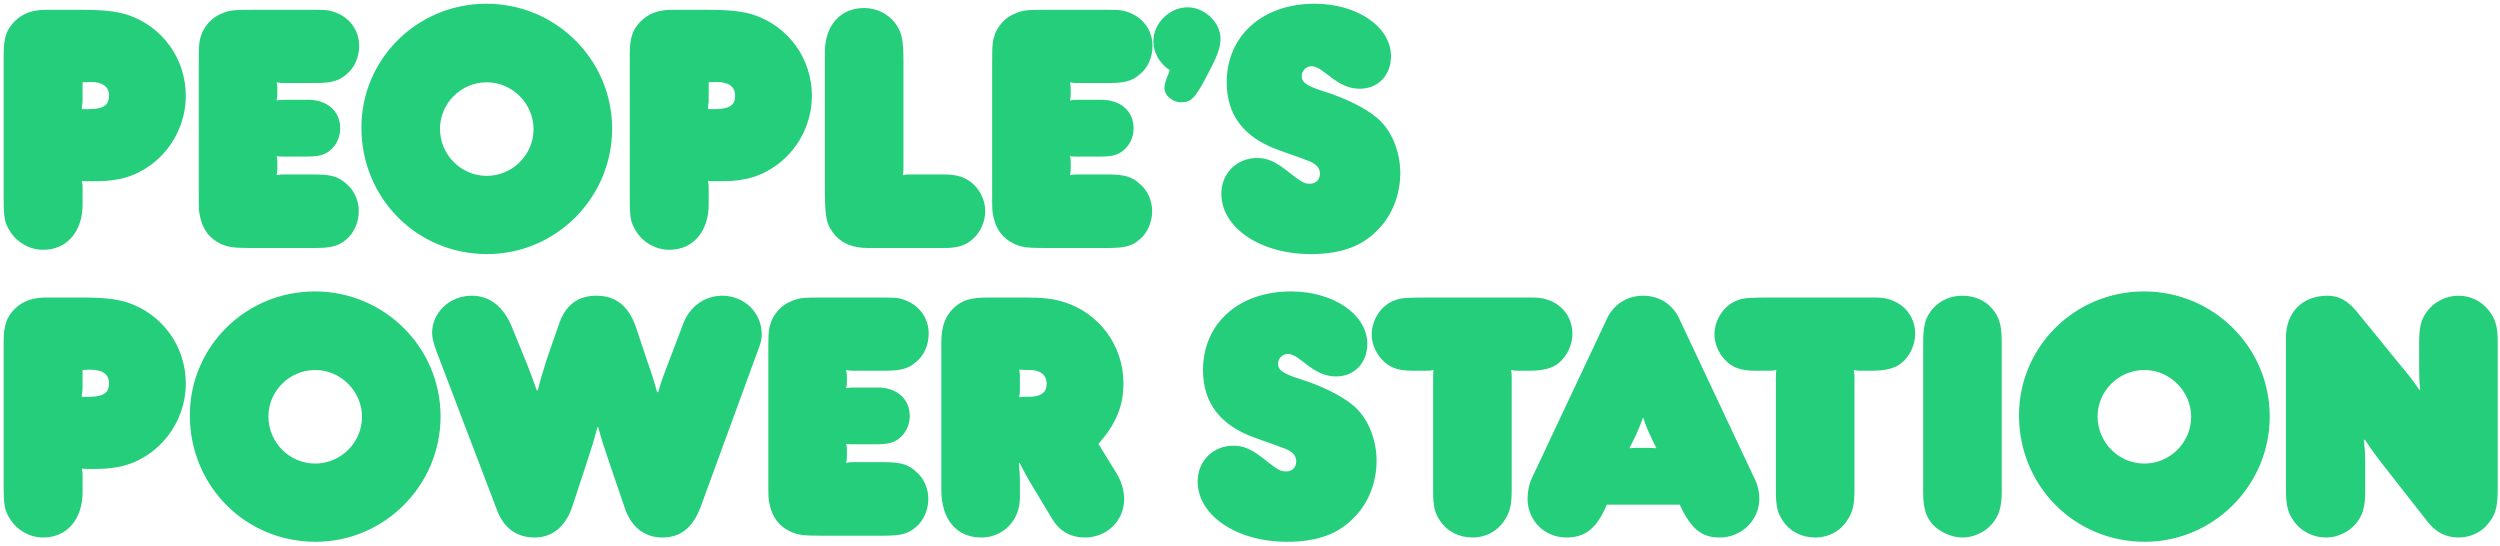
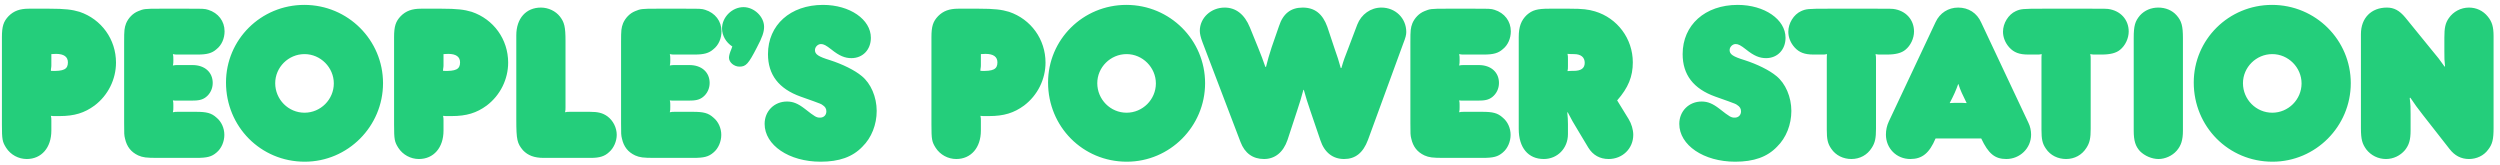
- <svg xmlns="http://www.w3.org/2000/svg" width="252px" height="55px" viewBox="0 0 252 55" version="1.1">
+ <svg xmlns="http://www.w3.org/2000/svg" width="380px" height="25px" viewBox="0 0 380 25" version="1.1">
  <defs />
-   <g id="Symbols" stroke="none" stroke-width="1" fill="none" fill-rule="evenodd">
-     <g id="LOGO-LOCK-UP" transform="translate(-1, -2)" fill="#24CE7B">
-       <path d="M10.656,20.268 C13.032,20.268 14.652,19.764 16.272,18.576 C18.468,16.92 19.728,14.328 19.728,11.664 C19.728,7.92 17.388,4.68 13.86,3.492 C12.672,3.132 11.484,2.988 9.036,2.988 L5.688,2.988 C4.248,2.988 3.276,3.348 2.448,4.176 C1.62,5.04 1.368,5.832 1.368,7.56 L1.368,21.636 C1.368,24.048 1.44,24.408 2.052,25.38 C2.772,26.496 4.032,27.18 5.364,27.18 C7.74,27.18 9.324,25.344 9.324,22.608 L9.324,21.024 C9.324,20.664 9.324,20.556 9.252,20.232 C9.576,20.268 9.648,20.268 10.008,20.268 L10.656,20.268 Z M9.324,10.296 C9.612,10.296 9.972,10.26 10.08,10.26 C11.34,10.26 11.988,10.728 11.988,11.628 C11.988,12.744 11.304,13.068 9.252,12.996 C9.252,12.78 9.252,12.636 9.288,12.528 C9.324,12.312 9.324,12.168 9.324,12.096 L9.324,10.296 Z M32.881,10.368 C34.357,10.368 35.185,10.152 35.905,9.504 C36.733,8.856 37.201,7.776 37.201,6.624 C37.201,5.004 36.193,3.672 34.573,3.168 C33.997,2.988 33.817,2.988 31.441,2.988 L26.725,2.988 C24.349,2.988 24.169,3.024 23.305,3.384 C22.405,3.744 21.721,4.5 21.361,5.328 C21.073,6.12 21.037,6.372 21.037,8.388 L21.037,21.42 C21.037,23.112 21.037,23.328 21.181,23.904 C21.469,25.2 22.153,26.064 23.305,26.604 C24.061,26.928 24.565,27 26.437,27 L32.593,27 C34.393,27 35.113,26.82 35.905,26.136 C36.697,25.488 37.165,24.372 37.165,23.292 C37.165,22.212 36.697,21.168 35.905,20.52 C35.077,19.764 34.285,19.584 32.593,19.584 L29.677,19.584 C29.281,19.584 29.245,19.584 28.885,19.656 C28.957,19.296 28.957,19.224 28.957,18.864 L28.957,18.504 C28.957,18.144 28.957,18.072 28.885,17.748 C29.245,17.784 29.281,17.784 29.677,17.784 L31.765,17.784 C33.025,17.784 33.601,17.676 34.213,17.208 C34.897,16.668 35.293,15.84 35.293,14.94 C35.293,13.212 33.997,12.06 32.053,12.06 L29.677,12.06 C29.281,12.06 29.245,12.06 28.885,12.132 C28.957,11.772 28.957,11.7 28.957,11.34 L28.957,11.124 C28.957,10.728 28.957,10.656 28.885,10.296 C29.245,10.368 29.281,10.368 29.677,10.368 L32.881,10.368 Z M50.03,2.376 C43.046,2.376 37.43,7.956 37.43,14.868 C37.43,21.96 43.01,27.612 50.102,27.612 C57.05,27.612 62.702,21.924 62.702,14.976 C62.702,8.028 57.05,2.376 50.03,2.376 L50.03,2.376 Z M50.066,10.296 C52.658,10.296 54.782,12.456 54.782,15.012 C54.782,17.604 52.658,19.728 50.066,19.728 C47.474,19.728 45.35,17.604 45.35,14.976 C45.35,12.42 47.474,10.296 50.066,10.296 L50.066,10.296 Z M73.767,20.268 C76.143,20.268 77.763,19.764 79.383,18.576 C81.579,16.92 82.839,14.328 82.839,11.664 C82.839,7.92 80.499,4.68 76.971,3.492 C75.783,3.132 74.595,2.988 72.147,2.988 L68.799,2.988 C67.359,2.988 66.387,3.348 65.559,4.176 C64.731,5.04 64.479,5.832 64.479,7.56 L64.479,21.636 C64.479,24.048 64.551,24.408 65.163,25.38 C65.883,26.496 67.143,27.18 68.475,27.18 C70.851,27.18 72.435,25.344 72.435,22.608 L72.435,21.024 C72.435,20.664 72.435,20.556 72.363,20.232 C72.687,20.268 72.759,20.268 73.119,20.268 L73.767,20.268 Z M72.435,10.296 C72.723,10.296 73.083,10.26 73.191,10.26 C74.451,10.26 75.099,10.728 75.099,11.628 C75.099,12.744 74.415,13.068 72.363,12.996 C72.363,12.78 72.363,12.636 72.399,12.528 C72.435,12.312 72.435,12.168 72.435,12.096 L72.435,10.296 Z M92.068,8.208 C92.068,5.904 91.888,5.184 91.168,4.248 C90.484,3.384 89.332,2.808 88.108,2.808 C85.732,2.808 84.148,4.536 84.148,7.272 L84.148,20.808 C84.148,24.12 84.292,24.66 85.228,25.776 C86.02,26.604 87.028,27 88.576,27 L96.136,27 C97.54,27 98.368,26.748 99.088,26.064 C99.844,25.416 100.312,24.3 100.312,23.292 C100.312,22.14 99.736,20.988 98.8,20.304 C98.044,19.764 97.288,19.584 95.992,19.584 L92.788,19.584 C92.392,19.584 92.356,19.584 91.996,19.656 C92.068,19.296 92.068,19.224 92.068,18.864 L92.068,8.208 Z M112.853,10.368 C114.329,10.368 115.157,10.152 115.877,9.504 C116.705,8.856 117.173,7.776 117.173,6.624 C117.173,5.004 116.165,3.672 114.545,3.168 C113.969,2.988 113.789,2.988 111.413,2.988 L106.697,2.988 C104.321,2.988 104.141,3.024 103.277,3.384 C102.377,3.744 101.693,4.5 101.333,5.328 C101.045,6.12 101.009,6.372 101.009,8.388 L101.009,21.42 C101.009,23.112 101.009,23.328 101.153,23.904 C101.441,25.2 102.125,26.064 103.277,26.604 C104.033,26.928 104.537,27 106.409,27 L112.565,27 C114.365,27 115.085,26.82 115.877,26.136 C116.669,25.488 117.137,24.372 117.137,23.292 C117.137,22.212 116.669,21.168 115.877,20.52 C115.049,19.764 114.257,19.584 112.565,19.584 L109.649,19.584 C109.253,19.584 109.217,19.584 108.857,19.656 C108.929,19.296 108.929,19.224 108.929,18.864 L108.929,18.504 C108.929,18.144 108.929,18.072 108.857,17.748 C109.217,17.784 109.253,17.784 109.649,17.784 L111.737,17.784 C112.997,17.784 113.573,17.676 114.185,17.208 C114.869,16.668 115.265,15.84 115.265,14.94 C115.265,13.212 113.969,12.06 112.025,12.06 L109.649,12.06 C109.253,12.06 109.217,12.06 108.857,12.132 C108.929,11.772 108.929,11.7 108.929,11.34 L108.929,11.124 C108.929,10.728 108.929,10.656 108.857,10.296 C109.217,10.368 109.253,10.368 109.649,10.368 L112.853,10.368 Z M118.915,9.072 C118.915,9.072 118.843,9.216 118.771,9.468 C118.519,10.044 118.375,10.548 118.375,10.872 C118.375,11.628 119.203,12.312 120.067,12.312 C121.111,12.312 121.507,11.88 122.875,9.216 C123.739,7.596 124.027,6.732 124.027,5.904 C124.027,4.248 122.407,2.736 120.715,2.736 C118.879,2.736 117.259,4.356 117.259,6.156 C117.259,7.308 117.871,8.388 118.915,9.072 L118.915,9.072 Z M127.712,17.928 C125.66,17.928 124.112,19.476 124.112,21.528 C124.112,24.948 128.036,27.612 133.112,27.612 C136.1,27.612 138.26,26.856 139.844,25.2 C141.32,23.76 142.148,21.636 142.148,19.44 C142.148,17.208 141.212,15.012 139.736,13.824 C138.62,12.888 136.64,11.916 134.624,11.268 C132.752,10.692 132.212,10.332 132.212,9.648 C132.212,9.144 132.68,8.676 133.184,8.676 C133.616,8.676 134.012,8.892 134.84,9.54 C136.136,10.584 137.036,10.944 138.08,10.944 C139.916,10.944 141.212,9.576 141.212,7.668 C141.212,4.716 137.828,2.376 133.508,2.376 C128.252,2.376 124.652,5.616 124.652,10.296 C124.652,13.608 126.38,15.876 129.908,17.136 L132.032,17.892 C133.004,18.252 133.22,18.324 133.4,18.468 C133.868,18.756 134.048,19.08 134.048,19.512 C134.048,20.124 133.616,20.52 133.04,20.52 C132.464,20.52 132.248,20.412 130.556,19.08 C129.476,18.252 128.684,17.928 127.712,17.928 L127.712,17.928 Z M10.656,49.268 C13.032,49.268 14.652,48.764 16.272,47.576 C18.468,45.92 19.728,43.328 19.728,40.664 C19.728,36.92 17.388,33.68 13.86,32.492 C12.672,32.132 11.484,31.988 9.036,31.988 L5.688,31.988 C4.248,31.988 3.276,32.348 2.448,33.176 C1.62,34.04 1.368,34.832 1.368,36.56 L1.368,50.636 C1.368,53.048 1.44,53.408 2.052,54.38 C2.772,55.496 4.032,56.18 5.364,56.18 C7.74,56.18 9.324,54.344 9.324,51.608 L9.324,50.024 C9.324,49.664 9.324,49.556 9.252,49.232 C9.576,49.268 9.648,49.268 10.008,49.268 L10.656,49.268 Z M9.324,39.296 C9.612,39.296 9.972,39.26 10.08,39.26 C11.34,39.26 11.988,39.728 11.988,40.628 C11.988,41.744 11.304,42.068 9.252,41.996 C9.252,41.78 9.252,41.636 9.288,41.528 C9.324,41.312 9.324,41.168 9.324,41.096 L9.324,39.296 Z M32.737,31.376 C25.753,31.376 20.137,36.956 20.137,43.868 C20.137,50.96 25.717,56.612 32.809,56.612 C39.757,56.612 45.409,50.924 45.409,43.976 C45.409,37.028 39.757,31.376 32.737,31.376 L32.737,31.376 Z M32.773,39.296 C35.365,39.296 37.489,41.456 37.489,44.012 C37.489,46.604 35.365,48.728 32.773,48.728 C30.181,48.728 28.057,46.604 28.057,43.976 C28.057,41.42 30.181,39.296 32.773,39.296 L32.773,39.296 Z M67.238,41.528 C66.842,40.16 66.77,39.872 66.23,38.36 L65.078,34.904 C64.322,32.816 63.062,31.808 61.118,31.808 C59.21,31.808 57.95,32.78 57.302,34.796 L56.114,38.216 C55.646,39.728 55.538,40.016 55.214,41.348 L55.106,41.348 C54.638,40.052 54.53,39.692 53.954,38.288 L52.622,35.012 C51.758,32.888 50.354,31.808 48.554,31.808 C46.358,31.808 44.558,33.464 44.558,35.552 C44.558,36.02 44.702,36.632 44.99,37.388 L51.11,53.444 C51.794,55.244 53.09,56.18 54.89,56.18 C56.654,56.18 57.986,55.1 58.67,53.12 L60.218,48.404 C60.722,46.892 60.83,46.496 61.226,45.056 L61.298,45.056 C61.694,46.496 61.838,46.892 62.342,48.404 L63.962,53.156 C64.61,55.136 65.978,56.18 67.778,56.18 C69.578,56.18 70.838,55.208 71.63,53.084 L77.282,37.64 C77.678,36.632 77.786,36.2 77.786,35.732 C77.786,33.5 76.022,31.808 73.79,31.808 C72.062,31.808 70.55,32.888 69.902,34.544 L68.426,38.432 C67.886,39.836 67.742,40.16 67.346,41.528 L67.238,41.528 Z M90.291,39.368 C91.767,39.368 92.595,39.152 93.315,38.504 C94.143,37.856 94.611,36.776 94.611,35.624 C94.611,34.004 93.603,32.672 91.983,32.168 C91.407,31.988 91.227,31.988 88.851,31.988 L84.135,31.988 C81.759,31.988 81.579,32.024 80.715,32.384 C79.815,32.744 79.131,33.5 78.771,34.328 C78.483,35.12 78.447,35.372 78.447,37.388 L78.447,50.42 C78.447,52.112 78.447,52.328 78.591,52.904 C78.879,54.2 79.563,55.064 80.715,55.604 C81.471,55.928 81.975,56 83.847,56 L90.003,56 C91.803,56 92.523,55.82 93.315,55.136 C94.107,54.488 94.575,53.372 94.575,52.292 C94.575,51.212 94.107,50.168 93.315,49.52 C92.487,48.764 91.695,48.584 90.003,48.584 L87.087,48.584 C86.691,48.584 86.655,48.584 86.295,48.656 C86.367,48.296 86.367,48.224 86.367,47.864 L86.367,47.504 C86.367,47.144 86.367,47.072 86.295,46.748 C86.655,46.784 86.691,46.784 87.087,46.784 L89.175,46.784 C90.435,46.784 91.011,46.676 91.623,46.208 C92.307,45.668 92.703,44.84 92.703,43.94 C92.703,42.212 91.407,41.06 89.463,41.06 L87.087,41.06 C86.691,41.06 86.655,41.06 86.295,41.132 C86.367,40.772 86.367,40.7 86.367,40.34 L86.367,40.124 C86.367,39.728 86.367,39.656 86.295,39.296 C86.655,39.368 86.691,39.368 87.087,39.368 L90.291,39.368 Z M111.724,46.748 C113.524,44.696 114.244,42.896 114.244,40.628 C114.244,36.812 111.76,33.5 108.16,32.42 C107.044,32.096 106.18,31.988 104.092,31.988 L100.78,31.988 C98.872,31.988 98.08,32.204 97.18,32.996 C96.28,33.86 95.884,34.868 95.884,36.56 L95.884,51.356 C95.884,54.344 97.396,56.18 99.916,56.18 C102.112,56.18 103.804,54.452 103.804,52.184 L103.804,50.564 C103.804,49.736 103.768,49.484 103.696,48.692 L103.768,48.656 C104.452,49.952 104.596,50.24 105.46,51.644 L107.08,54.344 C107.836,55.568 108.952,56.18 110.356,56.18 C112.588,56.18 114.316,54.488 114.316,52.292 C114.316,51.464 114.028,50.492 113.56,49.736 L111.724,46.748 Z M104.56,41.996 C104.416,41.996 104.092,41.996 103.732,42.032 C103.804,41.708 103.804,41.6 103.804,41.24 L103.804,40.052 C103.804,39.656 103.804,39.584 103.732,39.26 C104.272,39.296 104.416,39.296 104.776,39.296 C105.892,39.296 106.504,39.8 106.504,40.7 C106.504,41.564 105.928,41.996 104.704,41.996 L104.56,41.996 Z M125.323,46.928 C123.271,46.928 121.723,48.476 121.723,50.528 C121.723,53.948 125.647,56.612 130.723,56.612 C133.711,56.612 135.871,55.856 137.455,54.2 C138.931,52.76 139.759,50.636 139.759,48.44 C139.759,46.208 138.823,44.012 137.347,42.824 C136.231,41.888 134.251,40.916 132.235,40.268 C130.363,39.692 129.823,39.332 129.823,38.648 C129.823,38.144 130.291,37.676 130.795,37.676 C131.227,37.676 131.623,37.892 132.451,38.54 C133.747,39.584 134.647,39.944 135.691,39.944 C137.527,39.944 138.823,38.576 138.823,36.668 C138.823,33.716 135.439,31.376 131.119,31.376 C125.863,31.376 122.263,34.616 122.263,39.296 C122.263,42.608 123.991,44.876 127.519,46.136 L129.643,46.892 C130.615,47.252 130.831,47.324 131.011,47.468 C131.479,47.756 131.659,48.08 131.659,48.512 C131.659,49.124 131.227,49.52 130.651,49.52 C130.075,49.52 129.859,49.412 128.167,48.08 C127.087,47.252 126.295,46.928 125.323,46.928 L125.323,46.928 Z M155.144,39.368 C156.548,39.368 157.484,39.116 158.096,38.612 C158.96,37.928 159.5,36.74 159.5,35.66 C159.5,33.752 158.168,32.276 156.152,32.024 C155.72,31.988 155.72,31.988 153.596,31.988 L145.604,31.988 C142.436,31.988 142.112,32.024 141.32,32.384 C140.132,32.924 139.268,34.328 139.268,35.696 C139.268,36.596 139.628,37.496 140.276,38.216 C141.032,39.044 141.896,39.368 143.336,39.368 L144.704,39.368 C145.1,39.368 145.172,39.368 145.496,39.296 C145.46,39.656 145.46,39.728 145.46,40.124 L145.46,51.428 C145.46,53.012 145.604,53.696 146.18,54.524 C146.9,55.604 148.124,56.18 149.42,56.18 C150.788,56.18 151.976,55.532 152.696,54.38 C153.236,53.552 153.38,52.796 153.38,51.32 L153.38,40.124 C153.38,39.728 153.38,39.656 153.308,39.296 C153.668,39.368 153.74,39.368 154.1,39.368 L155.144,39.368 Z M170.313,52.868 C171.465,55.316 172.509,56.18 174.345,56.18 C176.541,56.18 178.341,54.452 178.341,52.256 C178.341,51.608 178.197,50.924 177.909,50.348 L170.313,34.22 C169.629,32.672 168.261,31.808 166.605,31.808 C165.021,31.808 163.653,32.672 162.969,34.148 L155.445,50.132 C155.121,50.816 154.977,51.536 154.977,52.256 C154.977,54.452 156.669,56.18 158.901,56.18 C160.809,56.18 161.961,55.244 162.969,52.868 L170.313,52.868 Z M166.641,44.12 C166.929,45.056 167.361,45.956 167.973,47.18 C167.397,47.144 167.253,47.144 166.605,47.144 C165.957,47.144 165.813,47.144 165.237,47.18 C165.885,45.956 166.281,45.056 166.605,44.12 L166.641,44.12 Z M189.694,39.368 C191.098,39.368 192.034,39.116 192.646,38.612 C193.51,37.928 194.05,36.74 194.05,35.66 C194.05,33.752 192.718,32.276 190.702,32.024 C190.27,31.988 190.27,31.988 188.146,31.988 L180.154,31.988 C176.986,31.988 176.662,32.024 175.87,32.384 C174.682,32.924 173.818,34.328 173.818,35.696 C173.818,36.596 174.178,37.496 174.826,38.216 C175.582,39.044 176.446,39.368 177.886,39.368 L179.254,39.368 C179.65,39.368 179.722,39.368 180.046,39.296 C180.01,39.656 180.01,39.728 180.01,40.124 L180.01,51.428 C180.01,53.012 180.154,53.696 180.73,54.524 C181.45,55.604 182.674,56.18 183.97,56.18 C185.338,56.18 186.526,55.532 187.246,54.38 C187.786,53.552 187.93,52.796 187.93,51.32 L187.93,40.124 C187.93,39.728 187.93,39.656 187.858,39.296 C188.218,39.368 188.29,39.368 188.65,39.368 L189.694,39.368 Z M202.775,36.74 C202.775,34.76 202.559,33.968 201.767,33.068 C201.047,32.24 199.967,31.808 198.815,31.808 C197.663,31.808 196.619,32.24 195.863,33.068 C195.071,34.004 194.855,34.724 194.855,36.704 L194.855,51.608 C194.855,53.264 195.143,54.128 195.863,54.92 C196.619,55.676 197.771,56.18 198.851,56.18 C199.895,56.18 201.047,55.676 201.767,54.848 C202.487,54.02 202.775,53.12 202.775,51.608 L202.775,36.74 Z M217.116,31.376 C210.132,31.376 204.516,36.956 204.516,43.868 C204.516,50.96 210.096,56.612 217.188,56.612 C224.136,56.612 229.788,50.924 229.788,43.976 C229.788,37.028 224.136,31.376 217.116,31.376 L217.116,31.376 Z M217.152,39.296 C219.744,39.296 221.868,41.456 221.868,44.012 C221.868,46.604 219.744,48.728 217.152,48.728 C214.56,48.728 212.436,46.604 212.436,43.976 C212.436,41.42 214.56,39.296 217.152,39.296 L217.152,39.296 Z M239.377,46.316 C240.205,47.54 240.385,47.792 241.393,49.088 L245.677,54.56 C246.505,55.64 247.549,56.18 248.809,56.18 C250.033,56.18 251.185,55.64 251.869,54.704 C252.589,53.804 252.769,53.012 252.769,51.14 L252.769,36.416 C252.769,34.904 252.517,34.076 251.833,33.248 C251.077,32.312 249.997,31.808 248.809,31.808 C247.513,31.808 246.289,32.456 245.569,33.5 C244.993,34.328 244.849,35.084 244.849,36.668 L244.849,38.864 C244.849,40.016 244.849,40.268 244.957,41.276 L244.885,41.312 C244.057,40.124 243.841,39.872 242.797,38.612 L238.549,33.392 C237.613,32.276 236.749,31.808 235.597,31.808 C233.077,31.808 231.421,33.5 231.421,36.056 L231.421,51.248 C231.421,53.048 231.637,53.732 232.285,54.632 C233.041,55.604 234.193,56.18 235.453,56.18 C236.641,56.18 237.757,55.64 238.513,54.74 C239.161,53.912 239.413,53.12 239.413,51.572 L239.413,49.016 C239.413,47.864 239.413,47.504 239.269,46.352 L239.377,46.316 Z" id="PEOPLE’S-POWER-STATI" />
+   <g id="Welcome" stroke="none" stroke-width="1" fill="none" fill-rule="evenodd">
+     <g id="Desktop-HD-Copy-6" transform="translate(-141, -43)" fill="#24CE7B">
+       <path d="M150.064,60.642 C152.308,60.642 153.838,60.166 155.368,59.044 C157.442,57.48 158.632,55.032 158.632,52.516 C158.632,48.98 156.422,45.92 153.09,44.798 C151.968,44.458 150.846,44.322 148.534,44.322 L145.372,44.322 C144.012,44.322 143.094,44.662 142.312,45.444 C141.53,46.26 141.292,47.008 141.292,48.64 L141.292,61.934 C141.292,64.212 141.36,64.552 141.938,65.47 C142.618,66.524 143.808,67.17 145.066,67.17 C147.31,67.17 148.806,65.436 148.806,62.852 L148.806,61.356 C148.806,61.016 148.806,60.914 148.738,60.608 C149.044,60.642 149.112,60.642 149.452,60.642 L150.064,60.642 Z M148.806,51.224 C149.078,51.224 149.418,51.19 149.52,51.19 C150.71,51.19 151.322,51.632 151.322,52.482 C151.322,53.536 150.676,53.842 148.738,53.774 C148.738,53.57 148.738,53.434 148.772,53.332 C148.806,53.128 148.806,52.992 148.806,52.924 L148.806,51.224 Z M171.055,51.292 C172.449,51.292 173.231,51.088 173.911,50.476 C174.693,49.864 175.135,48.844 175.135,47.756 C175.135,46.226 174.183,44.968 172.653,44.492 C172.109,44.322 171.939,44.322 169.695,44.322 L165.241,44.322 C162.997,44.322 162.827,44.356 162.011,44.696 C161.161,45.036 160.515,45.75 160.175,46.532 C159.903,47.28 159.869,47.518 159.869,49.422 L159.869,61.73 C159.869,63.328 159.869,63.532 160.005,64.076 C160.277,65.3 160.923,66.116 162.011,66.626 C162.725,66.932 163.201,67 164.969,67 L170.783,67 C172.483,67 173.163,66.83 173.911,66.184 C174.659,65.572 175.101,64.518 175.101,63.498 C175.101,62.478 174.659,61.492 173.911,60.88 C173.129,60.166 172.381,59.996 170.783,59.996 L168.029,59.996 C167.655,59.996 167.621,59.996 167.281,60.064 C167.349,59.724 167.349,59.656 167.349,59.316 L167.349,58.976 C167.349,58.636 167.349,58.568 167.281,58.262 C167.621,58.296 167.655,58.296 168.029,58.296 L170.001,58.296 C171.191,58.296 171.735,58.194 172.313,57.752 C172.959,57.242 173.333,56.46 173.333,55.61 C173.333,53.978 172.109,52.89 170.273,52.89 L168.029,52.89 C167.655,52.89 167.621,52.89 167.281,52.958 C167.349,52.618 167.349,52.55 167.349,52.21 L167.349,52.006 C167.349,51.632 167.349,51.564 167.281,51.224 C167.621,51.292 167.655,51.292 168.029,51.292 L171.055,51.292 Z M187.252,43.744 C180.656,43.744 175.352,49.014 175.352,55.542 C175.352,62.24 180.622,67.578 187.32,67.578 C193.882,67.578 199.22,62.206 199.22,55.644 C199.22,49.082 193.882,43.744 187.252,43.744 L187.252,43.744 Z M187.286,51.224 C189.734,51.224 191.74,53.264 191.74,55.678 C191.74,58.126 189.734,60.132 187.286,60.132 C184.838,60.132 182.832,58.126 182.832,55.644 C182.832,53.23 184.838,51.224 187.286,51.224 L187.286,51.224 Z M209.672,60.642 C211.916,60.642 213.446,60.166 214.976,59.044 C217.05,57.48 218.24,55.032 218.24,52.516 C218.24,48.98 216.03,45.92 212.698,44.798 C211.576,44.458 210.454,44.322 208.142,44.322 L204.98,44.322 C203.62,44.322 202.702,44.662 201.92,45.444 C201.138,46.26 200.9,47.008 200.9,48.64 L200.9,61.934 C200.9,64.212 200.968,64.552 201.546,65.47 C202.226,66.524 203.416,67.17 204.674,67.17 C206.918,67.17 208.414,65.436 208.414,62.852 L208.414,61.356 C208.414,61.016 208.414,60.914 208.346,60.608 C208.652,60.642 208.72,60.642 209.06,60.642 L209.672,60.642 Z M208.414,51.224 C208.686,51.224 209.026,51.19 209.128,51.19 C210.318,51.19 210.93,51.632 210.93,52.482 C210.93,53.536 210.284,53.842 208.346,53.774 C208.346,53.57 208.346,53.434 208.38,53.332 C208.414,53.128 208.414,52.992 208.414,52.924 L208.414,51.224 Z M226.957,49.252 C226.957,47.076 226.787,46.396 226.107,45.512 C225.461,44.696 224.373,44.152 223.217,44.152 C220.973,44.152 219.477,45.784 219.477,48.368 L219.477,61.152 C219.477,64.28 219.613,64.79 220.497,65.844 C221.245,66.626 222.197,67 223.659,67 L230.799,67 C232.125,67 232.907,66.762 233.587,66.116 C234.301,65.504 234.743,64.45 234.743,63.498 C234.743,62.41 234.199,61.322 233.315,60.676 C232.601,60.166 231.887,59.996 230.663,59.996 L227.637,59.996 C227.263,59.996 227.229,59.996 226.889,60.064 C226.957,59.724 226.957,59.656 226.957,59.316 L226.957,49.252 Z M246.588,51.292 C247.982,51.292 248.764,51.088 249.444,50.476 C250.226,49.864 250.668,48.844 250.668,47.756 C250.668,46.226 249.716,44.968 248.186,44.492 C247.642,44.322 247.472,44.322 245.228,44.322 L240.774,44.322 C238.53,44.322 238.36,44.356 237.544,44.696 C236.694,45.036 236.048,45.75 235.708,46.532 C235.436,47.28 235.402,47.518 235.402,49.422 L235.402,61.73 C235.402,63.328 235.402,63.532 235.538,64.076 C235.81,65.3 236.456,66.116 237.544,66.626 C238.258,66.932 238.734,67 240.502,67 L246.316,67 C248.016,67 248.696,66.83 249.444,66.184 C250.192,65.572 250.634,64.518 250.634,63.498 C250.634,62.478 250.192,61.492 249.444,60.88 C248.662,60.166 247.914,59.996 246.316,59.996 L243.562,59.996 C243.188,59.996 243.154,59.996 242.814,60.064 C242.882,59.724 242.882,59.656 242.882,59.316 L242.882,58.976 C242.882,58.636 242.882,58.568 242.814,58.262 C243.154,58.296 243.188,58.296 243.562,58.296 L245.534,58.296 C246.724,58.296 247.268,58.194 247.846,57.752 C248.492,57.242 248.866,56.46 248.866,55.61 C248.866,53.978 247.642,52.89 245.806,52.89 L243.562,52.89 C243.188,52.89 243.154,52.89 242.814,52.958 C242.882,52.618 242.882,52.55 242.882,52.21 L242.882,52.006 C242.882,51.632 242.882,51.564 242.814,51.224 C243.154,51.292 243.188,51.292 243.562,51.292 L246.588,51.292 Z M252.313,50.068 C252.313,50.068 252.245,50.204 252.177,50.442 C251.939,50.986 251.803,51.462 251.803,51.768 C251.803,52.482 252.585,53.128 253.401,53.128 C254.387,53.128 254.761,52.72 256.053,50.204 C256.869,48.674 257.141,47.858 257.141,47.076 C257.141,45.512 255.611,44.084 254.013,44.084 C252.279,44.084 250.749,45.614 250.749,47.314 C250.749,48.402 251.327,49.422 252.313,50.068 L252.313,50.068 Z M260.623,58.432 C258.685,58.432 257.223,59.894 257.223,61.832 C257.223,65.062 260.929,67.578 265.723,67.578 C268.545,67.578 270.585,66.864 272.081,65.3 C273.475,63.94 274.257,61.934 274.257,59.86 C274.257,57.752 273.373,55.678 271.979,54.556 C270.925,53.672 269.055,52.754 267.151,52.142 C265.383,51.598 264.873,51.258 264.873,50.612 C264.873,50.136 265.315,49.694 265.791,49.694 C266.199,49.694 266.573,49.898 267.355,50.51 C268.579,51.496 269.429,51.836 270.415,51.836 C272.149,51.836 273.373,50.544 273.373,48.742 C273.373,45.954 270.177,43.744 266.097,43.744 C261.133,43.744 257.733,46.804 257.733,51.224 C257.733,54.352 259.365,56.494 262.697,57.684 L264.703,58.398 C265.621,58.738 265.825,58.806 265.995,58.942 C266.437,59.214 266.607,59.52 266.607,59.928 C266.607,60.506 266.199,60.88 265.655,60.88 C265.111,60.88 264.907,60.778 263.309,59.52 C262.289,58.738 261.541,58.432 260.623,58.432 L260.623,58.432 Z M291.351,60.642 C293.595,60.642 295.125,60.166 296.655,59.044 C298.729,57.48 299.919,55.032 299.919,52.516 C299.919,48.98 297.709,45.92 294.377,44.798 C293.255,44.458 292.133,44.322 289.821,44.322 L286.659,44.322 C285.299,44.322 284.381,44.662 283.599,45.444 C282.817,46.26 282.579,47.008 282.579,48.64 L282.579,61.934 C282.579,64.212 282.647,64.552 283.225,65.47 C283.905,66.524 285.095,67.17 286.353,67.17 C288.597,67.17 290.093,65.436 290.093,62.852 L290.093,61.356 C290.093,61.016 290.093,60.914 290.025,60.608 C290.331,60.642 290.399,60.642 290.739,60.642 L291.351,60.642 Z M290.093,51.224 C290.365,51.224 290.705,51.19 290.807,51.19 C291.997,51.19 292.609,51.632 292.609,52.482 C292.609,53.536 291.963,53.842 290.025,53.774 C290.025,53.57 290.025,53.434 290.059,53.332 C290.093,53.128 290.093,52.992 290.093,52.924 L290.093,51.224 Z M312.206,43.744 C305.61,43.744 300.306,49.014 300.306,55.542 C300.306,62.24 305.576,67.578 312.274,67.578 C318.836,67.578 324.174,62.206 324.174,55.644 C324.174,49.082 318.836,43.744 312.206,43.744 L312.206,43.744 Z M312.24,51.224 C314.688,51.224 316.694,53.264 316.694,55.678 C316.694,58.126 314.688,60.132 312.24,60.132 C309.792,60.132 307.786,58.126 307.786,55.644 C307.786,53.23 309.792,51.224 312.24,51.224 L312.24,51.224 Z M344.791,53.332 C344.417,52.04 344.349,51.768 343.839,50.34 L342.751,47.076 C342.037,45.104 340.847,44.152 339.011,44.152 C337.209,44.152 336.019,45.07 335.407,46.974 L334.285,50.204 C333.843,51.632 333.741,51.904 333.435,53.162 L333.333,53.162 C332.891,51.938 332.789,51.598 332.245,50.272 L330.987,47.178 C330.171,45.172 328.845,44.152 327.145,44.152 C325.071,44.152 323.371,45.716 323.371,47.688 C323.371,48.13 323.507,48.708 323.779,49.422 L329.559,64.586 C330.205,66.286 331.429,67.17 333.129,67.17 C334.795,67.17 336.053,66.15 336.699,64.28 L338.161,59.826 C338.637,58.398 338.739,58.024 339.113,56.664 L339.181,56.664 C339.555,58.024 339.691,58.398 340.167,59.826 L341.697,64.314 C342.309,66.184 343.601,67.17 345.301,67.17 C347.001,67.17 348.191,66.252 348.939,64.246 L354.277,49.66 C354.651,48.708 354.753,48.3 354.753,47.858 C354.753,45.75 353.087,44.152 350.979,44.152 C349.347,44.152 347.919,45.172 347.307,46.736 L345.913,50.408 C345.403,51.734 345.267,52.04 344.893,53.332 L344.791,53.332 Z M366.565,51.292 C367.959,51.292 368.741,51.088 369.421,50.476 C370.203,49.864 370.645,48.844 370.645,47.756 C370.645,46.226 369.693,44.968 368.163,44.492 C367.619,44.322 367.449,44.322 365.205,44.322 L360.751,44.322 C358.507,44.322 358.337,44.356 357.521,44.696 C356.671,45.036 356.025,45.75 355.685,46.532 C355.413,47.28 355.379,47.518 355.379,49.422 L355.379,61.73 C355.379,63.328 355.379,63.532 355.515,64.076 C355.787,65.3 356.433,66.116 357.521,66.626 C358.235,66.932 358.711,67 360.479,67 L366.293,67 C367.993,67 368.673,66.83 369.421,66.184 C370.169,65.572 370.611,64.518 370.611,63.498 C370.611,62.478 370.169,61.492 369.421,60.88 C368.639,60.166 367.891,59.996 366.293,59.996 L363.539,59.996 C363.165,59.996 363.131,59.996 362.791,60.064 C362.859,59.724 362.859,59.656 362.859,59.316 L362.859,58.976 C362.859,58.636 362.859,58.568 362.791,58.262 C363.131,58.296 363.165,58.296 363.539,58.296 L365.511,58.296 C366.701,58.296 367.245,58.194 367.823,57.752 C368.469,57.242 368.843,56.46 368.843,55.61 C368.843,53.978 367.619,52.89 365.783,52.89 L363.539,52.89 C363.165,52.89 363.131,52.89 362.791,52.958 C362.859,52.618 362.859,52.55 362.859,52.21 L362.859,52.006 C362.859,51.632 362.859,51.564 362.791,51.224 C363.131,51.292 363.165,51.292 363.539,51.292 L366.565,51.292 Z M386.808,58.262 C388.508,56.324 389.188,54.624 389.188,52.482 C389.188,48.878 386.842,45.75 383.442,44.73 C382.388,44.424 381.572,44.322 379.6,44.322 L376.472,44.322 C374.67,44.322 373.922,44.526 373.072,45.274 C372.222,46.09 371.848,47.042 371.848,48.64 L371.848,62.614 C371.848,65.436 373.276,67.17 375.656,67.17 C377.73,67.17 379.328,65.538 379.328,63.396 L379.328,61.866 C379.328,61.084 379.294,60.846 379.226,60.098 L379.294,60.064 C379.94,61.288 380.076,61.56 380.892,62.886 L382.422,65.436 C383.136,66.592 384.19,67.17 385.516,67.17 C387.624,67.17 389.256,65.572 389.256,63.498 C389.256,62.716 388.984,61.798 388.542,61.084 L386.808,58.262 Z M380.042,53.774 C379.906,53.774 379.6,53.774 379.26,53.808 C379.328,53.502 379.328,53.4 379.328,53.06 L379.328,51.938 C379.328,51.564 379.328,51.496 379.26,51.19 C379.77,51.224 379.906,51.224 380.246,51.224 C381.3,51.224 381.878,51.7 381.878,52.55 C381.878,53.366 381.334,53.774 380.178,53.774 L380.042,53.774 Z M399.652,58.432 C397.714,58.432 396.252,59.894 396.252,61.832 C396.252,65.062 399.958,67.578 404.752,67.578 C407.574,67.578 409.614,66.864 411.11,65.3 C412.504,63.94 413.286,61.934 413.286,59.86 C413.286,57.752 412.402,55.678 411.008,54.556 C409.954,53.672 408.084,52.754 406.18,52.142 C404.412,51.598 403.902,51.258 403.902,50.612 C403.902,50.136 404.344,49.694 404.82,49.694 C405.228,49.694 405.602,49.898 406.384,50.51 C407.608,51.496 408.458,51.836 409.444,51.836 C411.178,51.836 412.402,50.544 412.402,48.742 C412.402,45.954 409.206,43.744 405.126,43.744 C400.162,43.744 396.762,46.804 396.762,51.224 C396.762,54.352 398.394,56.494 401.726,57.684 L403.732,58.398 C404.65,58.738 404.854,58.806 405.024,58.942 C405.466,59.214 405.636,59.52 405.636,59.928 C405.636,60.506 405.228,60.88 404.684,60.88 C404.14,60.88 403.936,60.778 402.338,59.52 C401.318,58.738 400.57,58.432 399.652,58.432 L399.652,58.432 Z M427.818,51.292 C429.144,51.292 430.028,51.054 430.606,50.578 C431.422,49.932 431.932,48.81 431.932,47.79 C431.932,45.988 430.674,44.594 428.77,44.356 C428.362,44.322 428.362,44.322 426.356,44.322 L418.808,44.322 C415.816,44.322 415.51,44.356 414.762,44.696 C413.64,45.206 412.824,46.532 412.824,47.824 C412.824,48.674 413.164,49.524 413.776,50.204 C414.49,50.986 415.306,51.292 416.666,51.292 L417.958,51.292 C418.332,51.292 418.4,51.292 418.706,51.224 C418.672,51.564 418.672,51.632 418.672,52.006 L418.672,62.682 C418.672,64.178 418.808,64.824 419.352,65.606 C420.032,66.626 421.188,67.17 422.412,67.17 C423.704,67.17 424.826,66.558 425.506,65.47 C426.016,64.688 426.152,63.974 426.152,62.58 L426.152,52.006 C426.152,51.632 426.152,51.564 426.084,51.224 C426.424,51.292 426.492,51.292 426.832,51.292 L427.818,51.292 Z M442.145,64.042 C443.233,66.354 444.219,67.17 445.953,67.17 C448.027,67.17 449.727,65.538 449.727,63.464 C449.727,62.852 449.591,62.206 449.319,61.662 L442.145,46.43 C441.499,44.968 440.207,44.152 438.643,44.152 C437.147,44.152 435.855,44.968 435.209,46.362 L428.103,61.458 C427.797,62.104 427.661,62.784 427.661,63.464 C427.661,65.538 429.259,67.17 431.367,67.17 C433.169,67.17 434.257,66.286 435.209,64.042 L442.145,64.042 Z M438.677,55.78 C438.949,56.664 439.357,57.514 439.935,58.67 C439.391,58.636 439.255,58.636 438.643,58.636 C438.031,58.636 437.895,58.636 437.351,58.67 C437.963,57.514 438.337,56.664 438.643,55.78 L438.677,55.78 Z M460.45,51.292 C461.776,51.292 462.66,51.054 463.238,50.578 C464.054,49.932 464.564,48.81 464.564,47.79 C464.564,45.988 463.306,44.594 461.402,44.356 C460.994,44.322 460.994,44.322 458.988,44.322 L451.44,44.322 C448.448,44.322 448.142,44.356 447.394,44.696 C446.272,45.206 445.456,46.532 445.456,47.824 C445.456,48.674 445.796,49.524 446.408,50.204 C447.122,50.986 447.938,51.292 449.298,51.292 L450.59,51.292 C450.964,51.292 451.032,51.292 451.338,51.224 C451.304,51.564 451.304,51.632 451.304,52.006 L451.304,62.682 C451.304,64.178 451.44,64.824 451.984,65.606 C452.664,66.626 453.82,67.17 455.044,67.17 C456.336,67.17 457.458,66.558 458.138,65.47 C458.648,64.688 458.784,63.974 458.784,62.58 L458.784,52.006 C458.784,51.632 458.784,51.564 458.716,51.224 C459.056,51.292 459.124,51.292 459.464,51.292 L460.45,51.292 Z M472.805,48.81 C472.805,46.94 472.601,46.192 471.853,45.342 C471.173,44.56 470.153,44.152 469.065,44.152 C467.977,44.152 466.991,44.56 466.277,45.342 C465.529,46.226 465.325,46.906 465.325,48.776 L465.325,62.852 C465.325,64.416 465.597,65.232 466.277,65.98 C466.991,66.694 468.079,67.17 469.099,67.17 C470.085,67.17 471.173,66.694 471.853,65.912 C472.533,65.13 472.805,64.28 472.805,62.852 L472.805,48.81 Z M486.35,43.744 C479.754,43.744 474.45,49.014 474.45,55.542 C474.45,62.24 479.72,67.578 486.418,67.578 C492.98,67.578 498.318,62.206 498.318,55.644 C498.318,49.082 492.98,43.744 486.35,43.744 L486.35,43.744 Z M486.384,51.224 C488.832,51.224 490.838,53.264 490.838,55.678 C490.838,58.126 488.832,60.132 486.384,60.132 C483.936,60.132 481.93,58.126 481.93,55.644 C481.93,53.23 483.936,51.224 486.384,51.224 L486.384,51.224 Z M507.376,57.854 C508.158,59.01 508.328,59.248 509.28,60.472 L513.326,65.64 C514.108,66.66 515.094,67.17 516.284,67.17 C517.44,67.17 518.528,66.66 519.174,65.776 C519.854,64.926 520.024,64.178 520.024,62.41 L520.024,48.504 C520.024,47.076 519.786,46.294 519.14,45.512 C518.426,44.628 517.406,44.152 516.284,44.152 C515.06,44.152 513.904,44.764 513.224,45.75 C512.68,46.532 512.544,47.246 512.544,48.742 L512.544,50.816 C512.544,51.904 512.544,52.142 512.646,53.094 L512.578,53.128 C511.796,52.006 511.592,51.768 510.606,50.578 L506.594,45.648 C505.71,44.594 504.894,44.152 503.806,44.152 C501.426,44.152 499.862,45.75 499.862,48.164 L499.862,62.512 C499.862,64.212 500.066,64.858 500.678,65.708 C501.392,66.626 502.48,67.17 503.67,67.17 C504.792,67.17 505.846,66.66 506.56,65.81 C507.172,65.028 507.41,64.28 507.41,62.818 L507.41,60.404 C507.41,59.316 507.41,58.976 507.274,57.888 L507.376,57.854 Z" id="PEOPLE’S-POWER-STATI" />
    </g>
  </g>
</svg>
